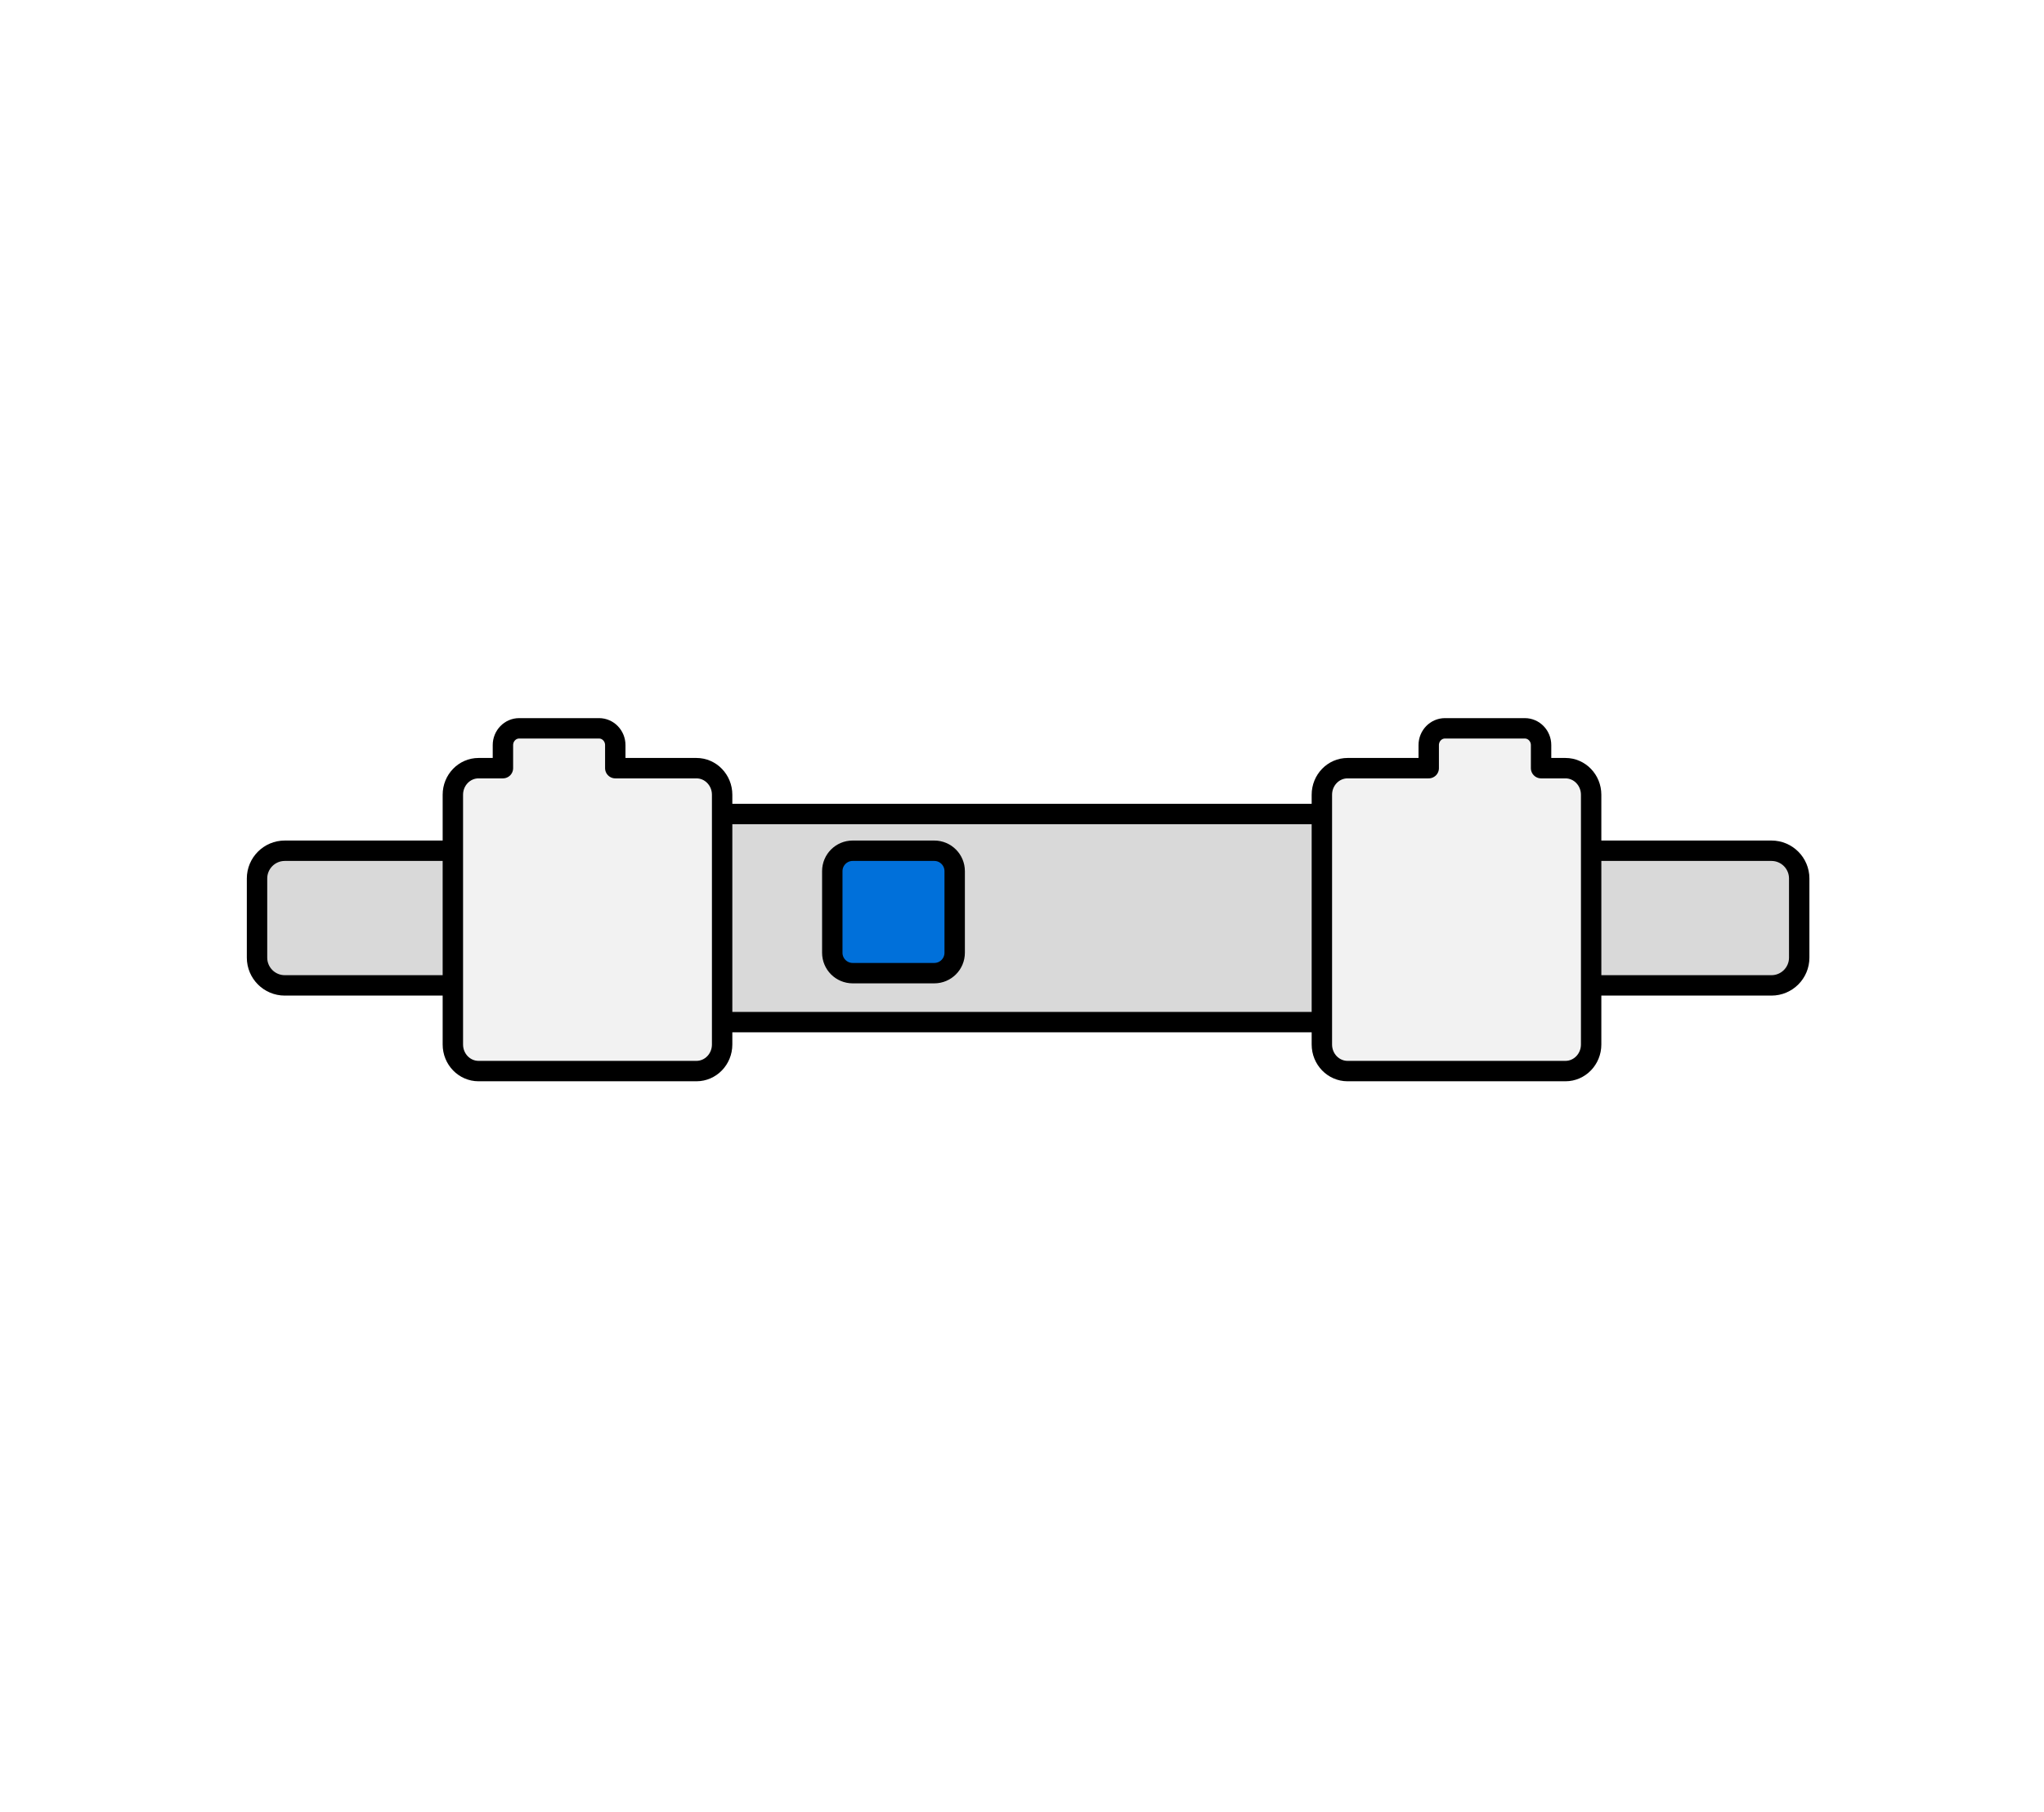
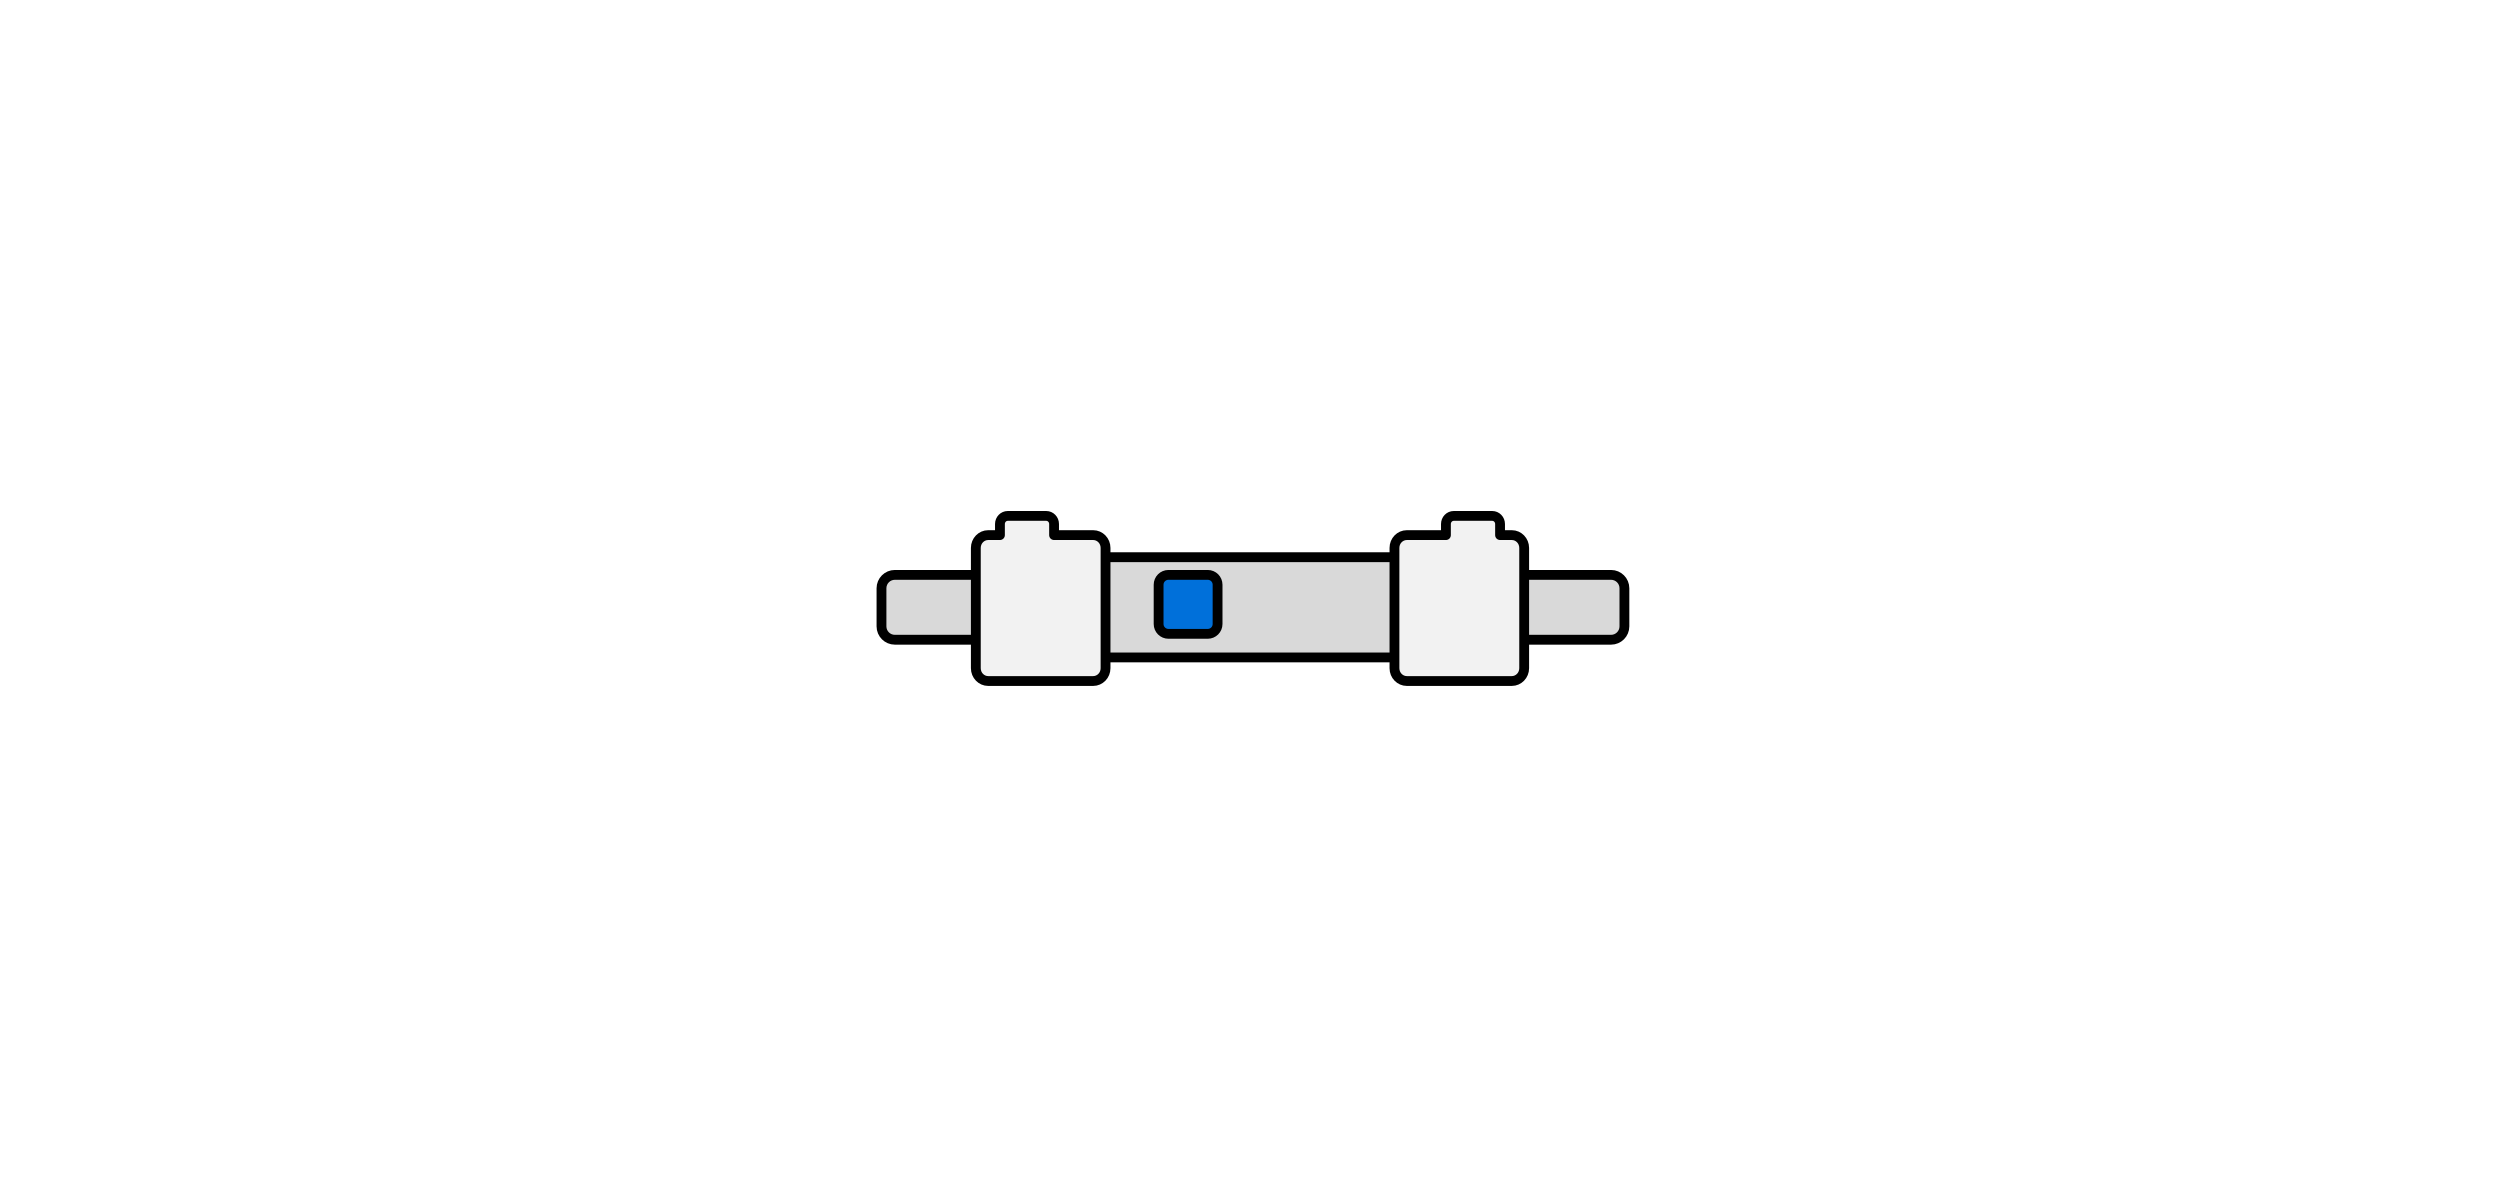
- <svg xmlns="http://www.w3.org/2000/svg" width="167.0px" height="148.0px" overflow="hidden" viewBox="-19.0 -58.5 167.0 148.0">
-   <rect id="bounding-box" x="-19.0" y="-58.5" width="167.0" height="148.0" fill="none" pointer-events="all" />
+ <svg xmlns="http://www.w3.org/2000/svg" width="424.0px" height="204.0px" overflow="hidden" viewBox="-147.5 -86.5 424.0 204.0">
+   <rect id="bounding-box" x="-147.5" y="-86.5" width="424.0" height="204.0" fill="none" pointer-events="all" />
  <g transform="translate(-384 -109)">
    <path d="M386 122.267C386 121.015 387.015 120 388.267 120L509.733 120C510.985 120 512 121.015 512 122.267L512 128.733C512 129.985 510.985 131 509.733 131L388.267 131C387.015 131 386 129.985 386 128.733Z" stroke="#000000" stroke-width="1.667" stroke-linecap="round" stroke-linejoin="round" stroke-miterlimit="10" fill="#D9D9D9" fill-rule="evenodd" />
    <path d="M413 118.073C413 117.48 413.48 117 414.073 117L483.927 117C484.52 117 485 117.48 485 118.073L485 132.927C485 133.52 484.52 134 483.927 134L414.073 134C413.48 134 413 133.52 413 132.927Z" stroke="#000000" stroke-width="1.667" stroke-linecap="round" stroke-linejoin="round" stroke-miterlimit="10" fill="#D9D9D9" fill-rule="evenodd" />
    <path d="M433 121.667C433 120.746 433.746 120 434.667 120L441.333 120C442.254 120 443 120.746 443 121.667L443 128.333C443 129.254 442.254 130 441.333 130L434.667 130C433.746 130 433 129.254 433 128.333Z" stroke="#000000" stroke-width="1.667" stroke-linecap="round" stroke-linejoin="round" stroke-miterlimit="10" fill="#0070DA" fill-rule="evenodd" />
    <path d="M483.057 110 489.583 110C490.315 110 490.91 110.614 490.91 111.371L490.91 113.254 492.9 113.254C494.06 113.254 495 114.226 495 115.424L495 135.83C495 137.029 494.06 138 492.9 138L475.1 138C473.94 138 473 137.029 473 135.83L473 115.424C473 114.226 473.94 113.254 475.1 113.254L481.73 113.254 481.73 111.371C481.73 110.614 482.324 110 483.057 110Z" stroke="#000000" stroke-width="1.667" stroke-linecap="round" stroke-linejoin="round" stroke-miterlimit="10" fill="#F2F2F2" fill-rule="evenodd" />
    <path d="M10.057 0 16.583 0C17.316 0 17.91 0.614 17.91 1.371L17.91 3.254 19.9 3.254C21.06 3.254 22 4.226 22 5.424L22 25.83C22 27.029 21.06 28 19.9 28L2.1 28C0.94 28 0 27.029 0 25.83L0 5.424C0 4.226 0.94 3.254 2.1 3.254L8.73 3.254 8.73 1.371C8.73 0.614 9.324 0 10.057 0Z" stroke="#000000" stroke-width="1.667" stroke-linecap="round" stroke-linejoin="round" stroke-miterlimit="10" fill="#F2F2F2" fill-rule="evenodd" transform="matrix(-1 0 0 1 424 110)" />
  </g>
</svg>
